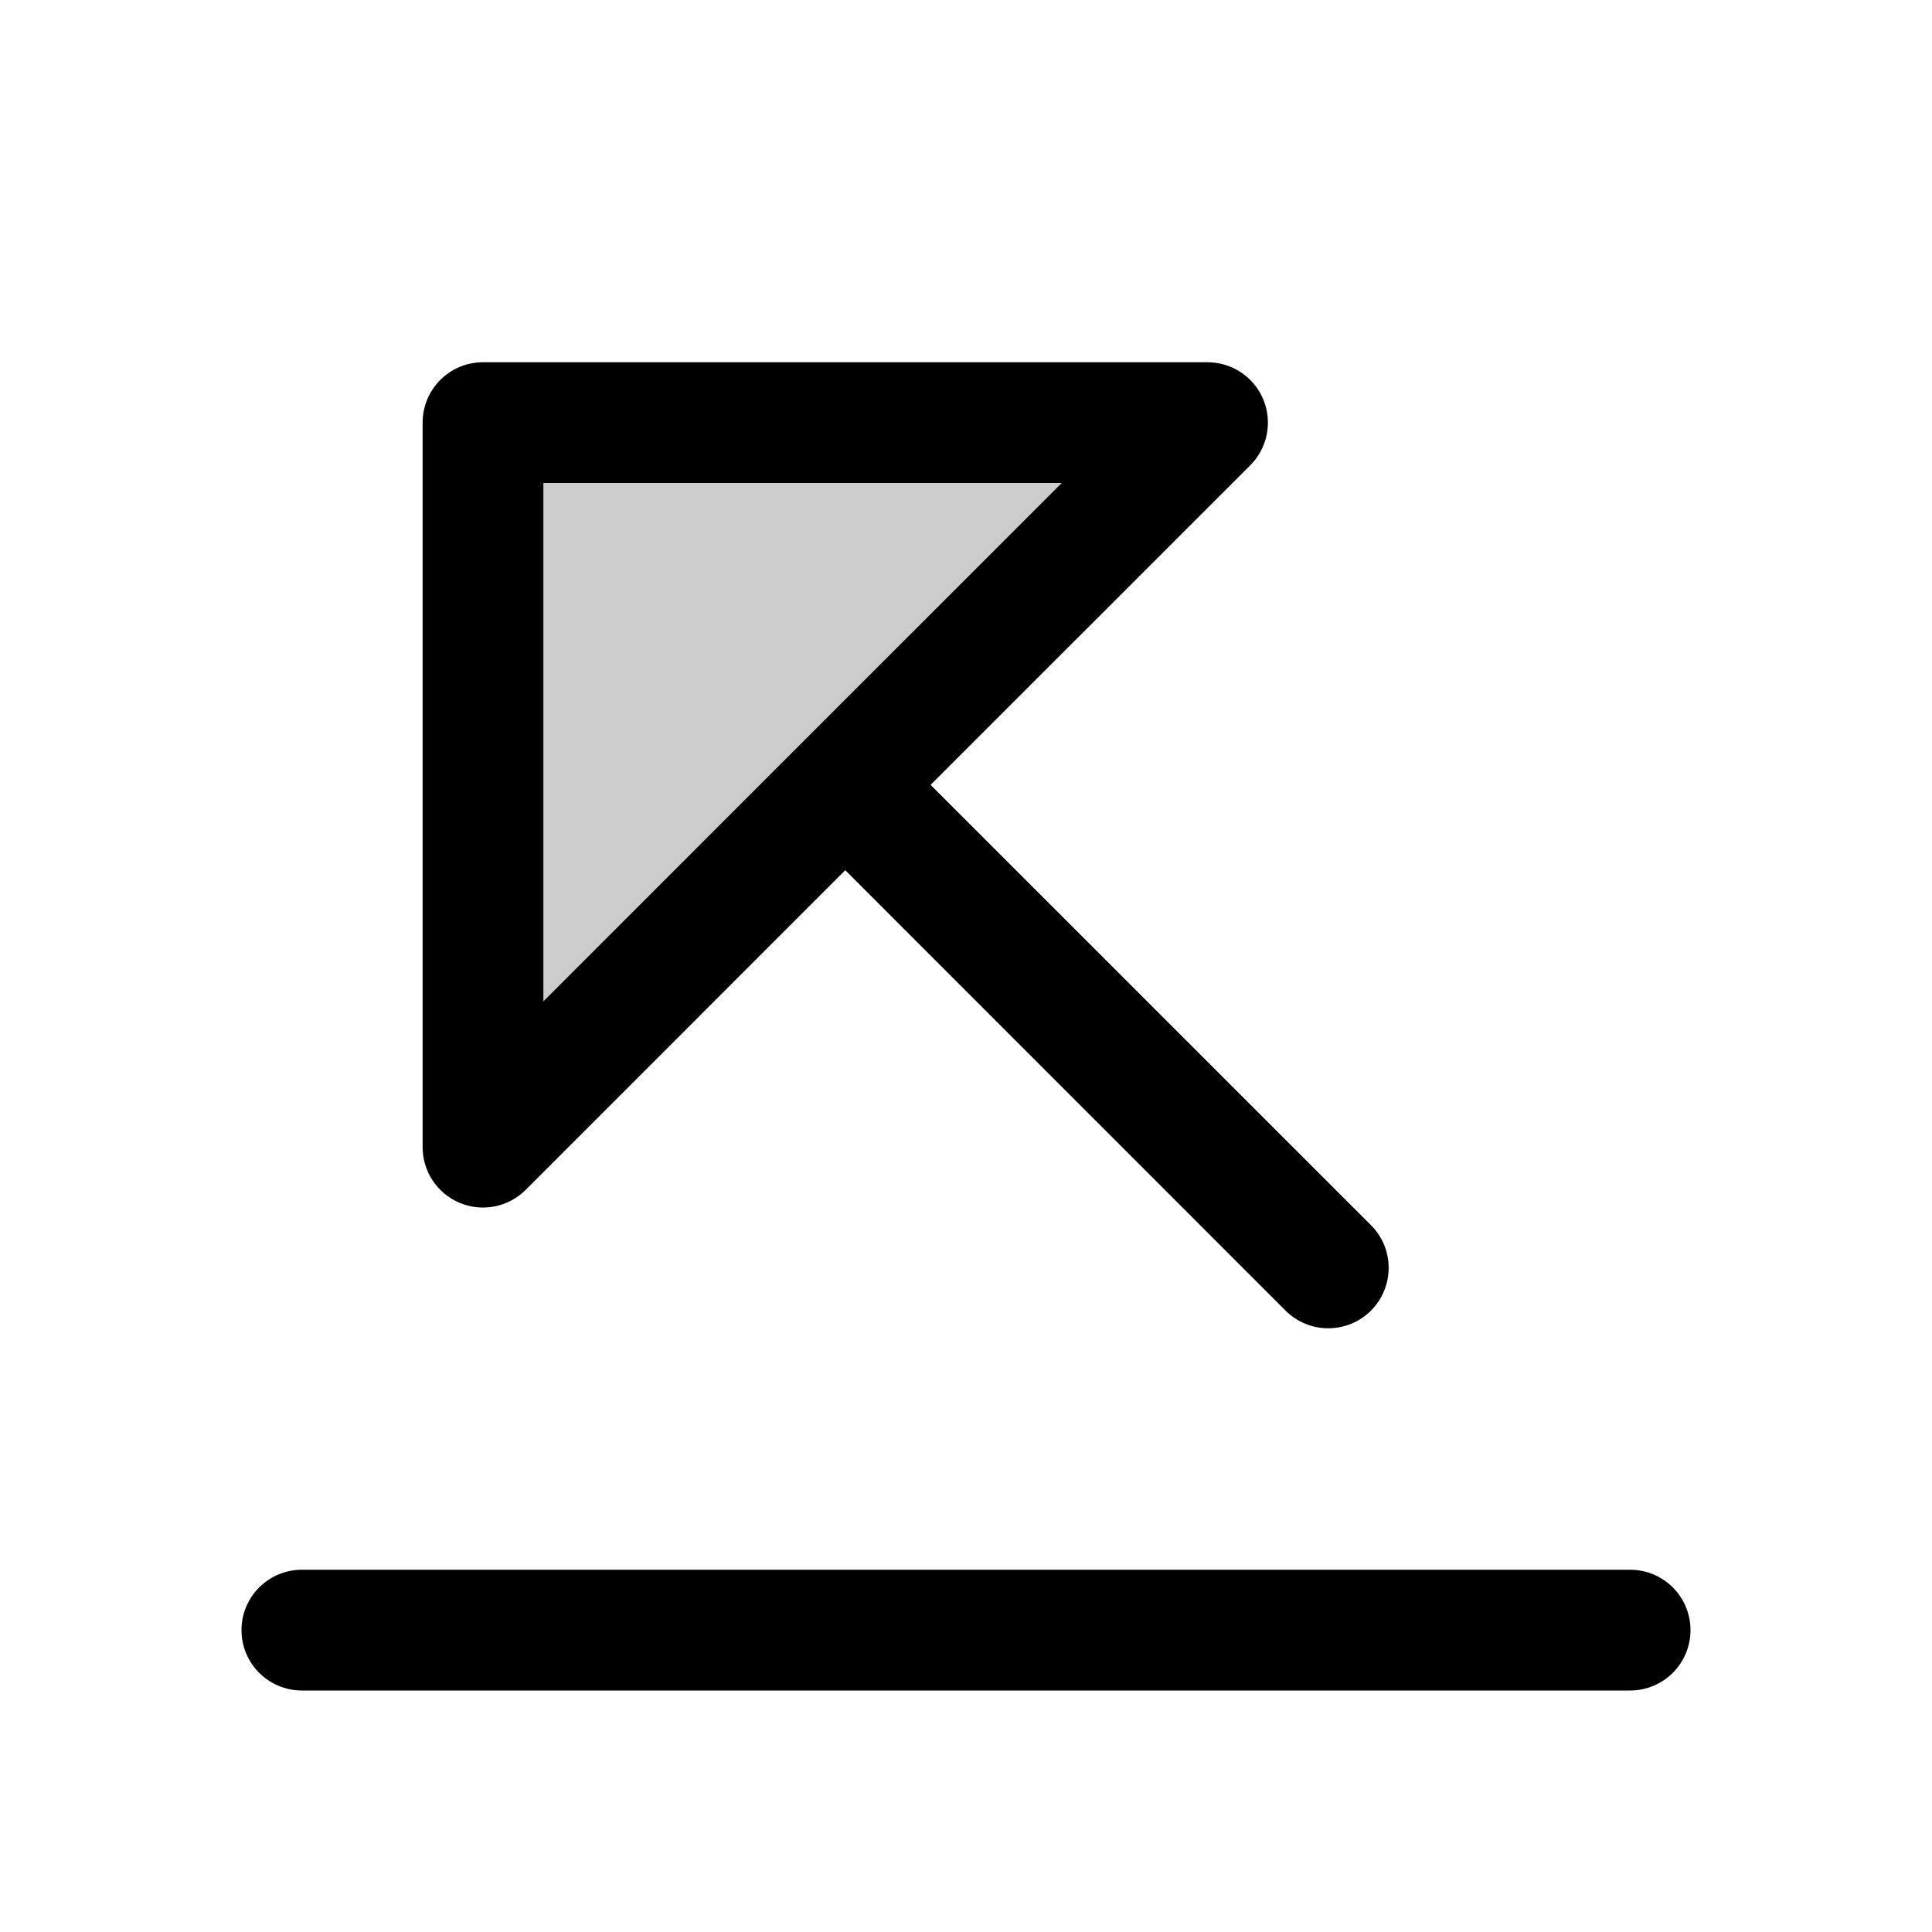
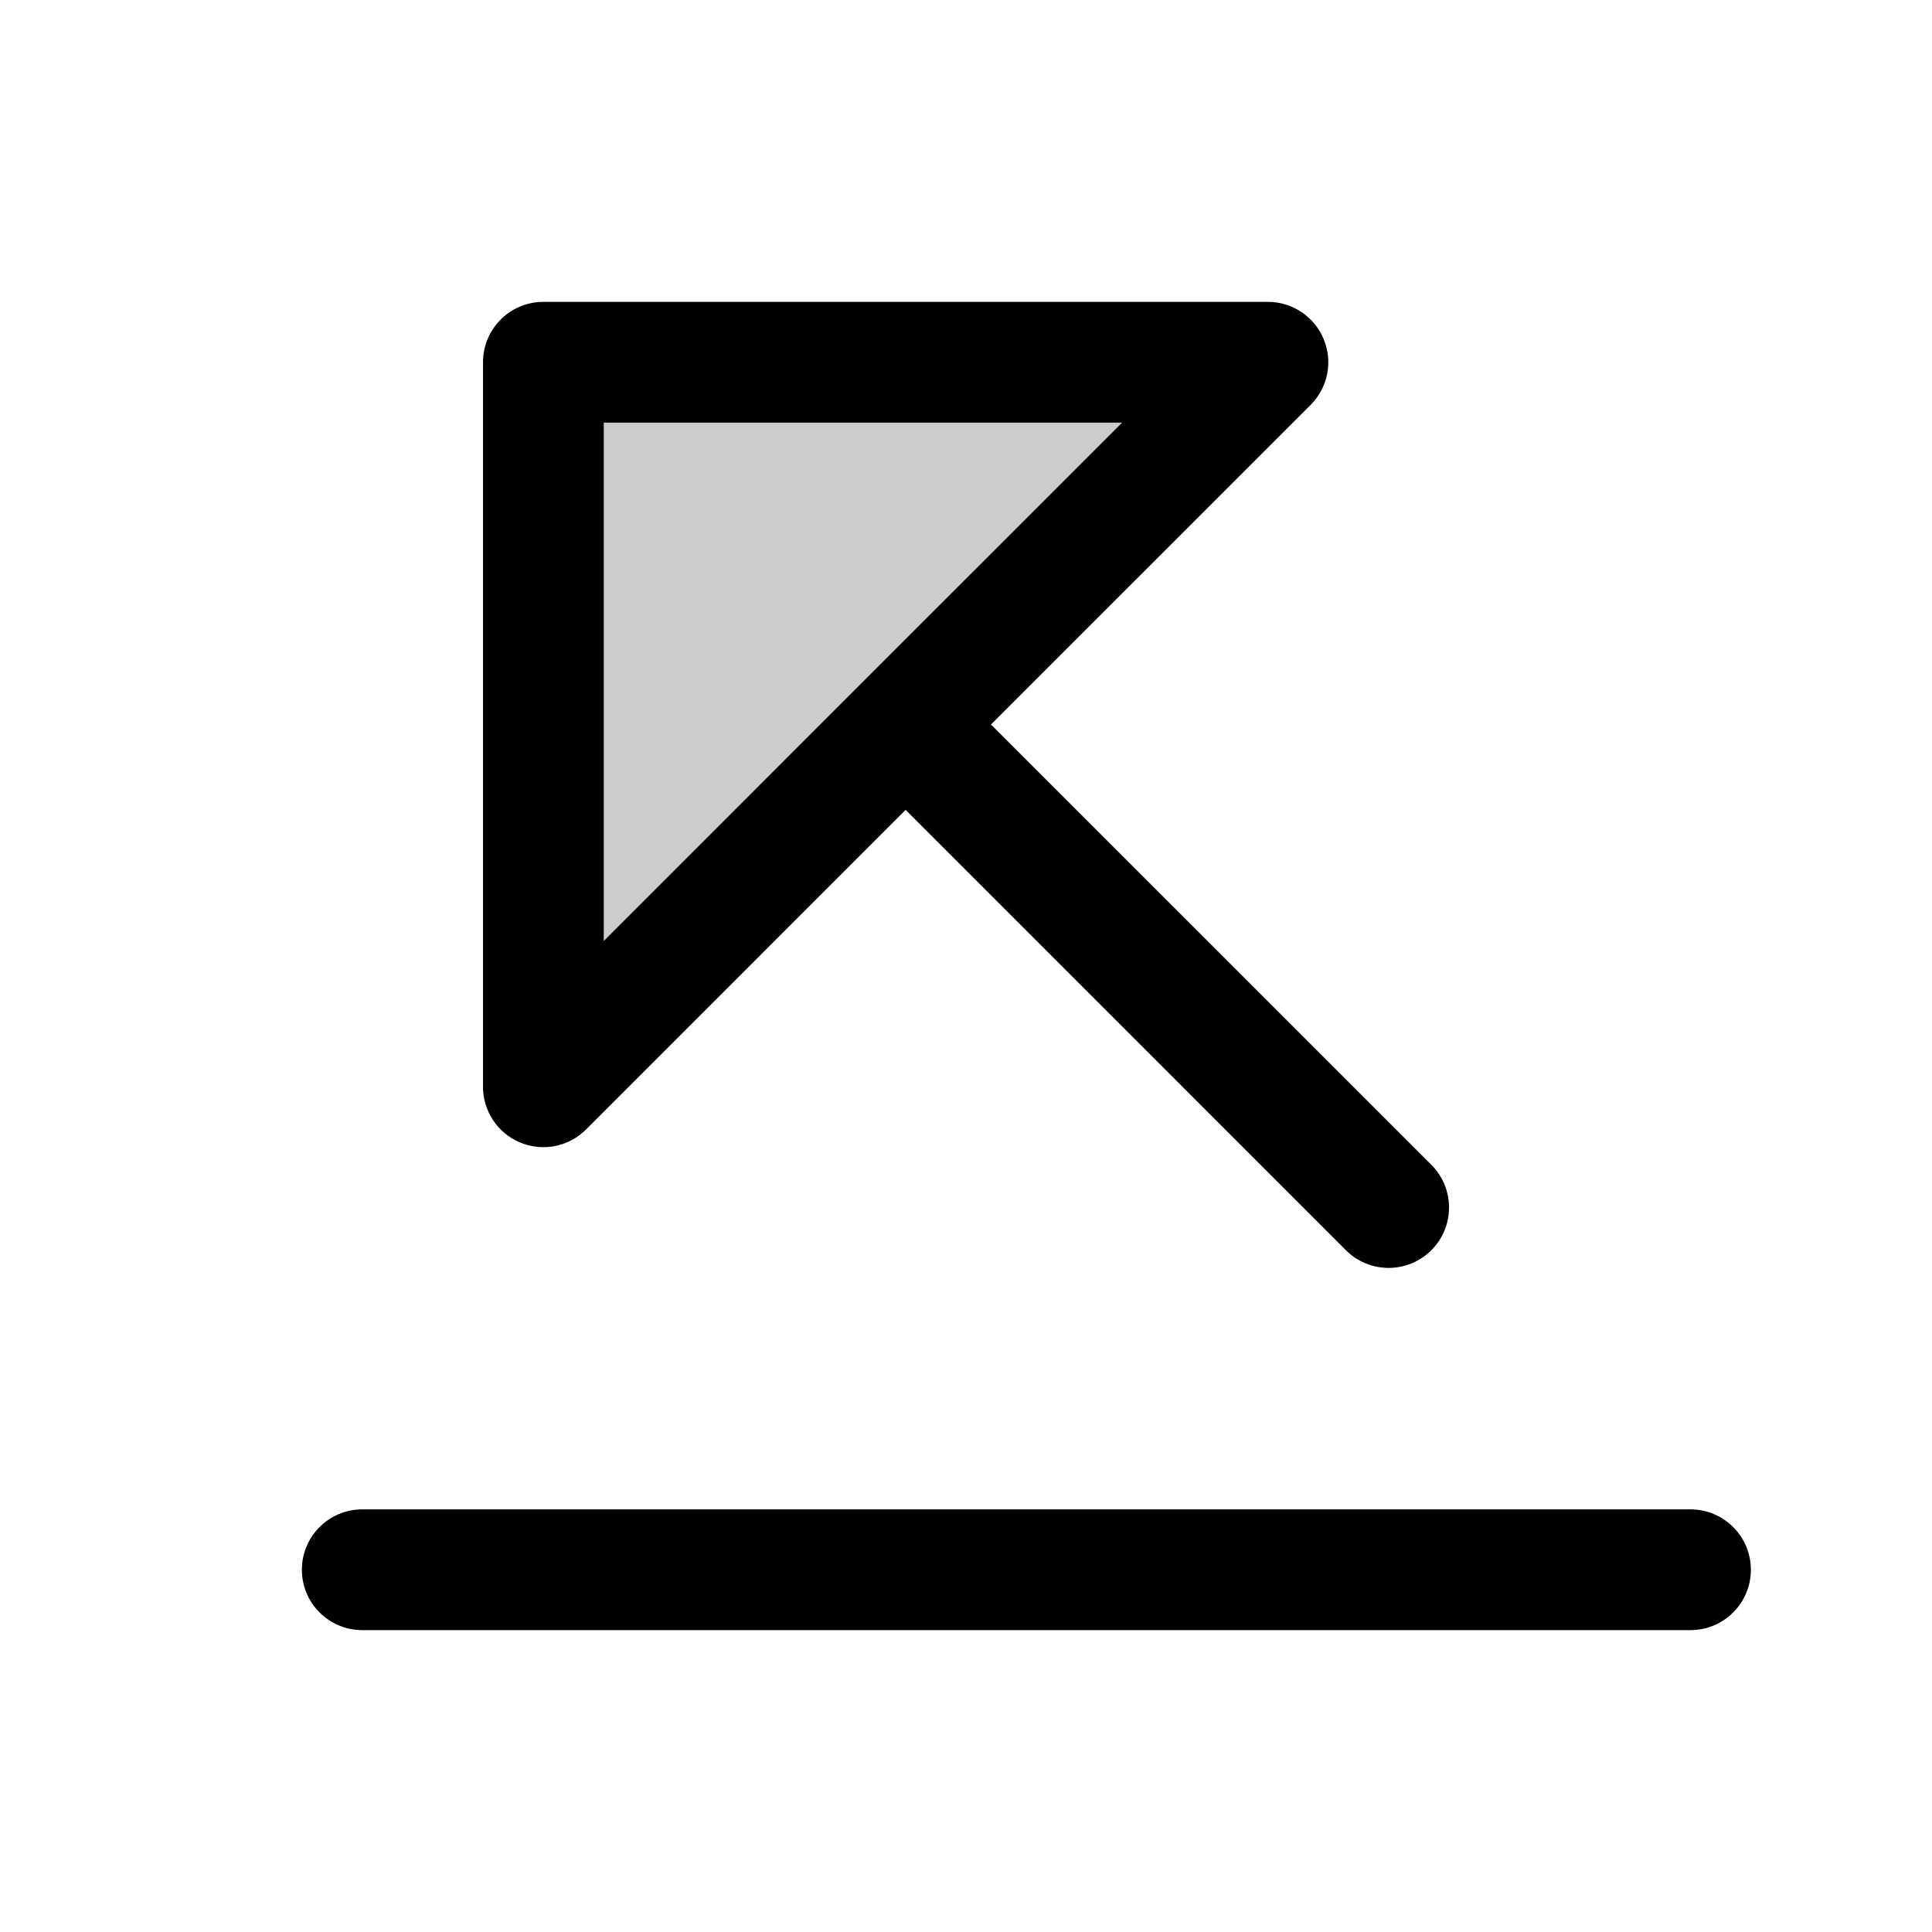
<svg xmlns="http://www.w3.org/2000/svg" viewBox="0 0 256 256" fill="currentColor">
-   <path d="M160,56,64,152V56Z" opacity="0.2" />
-   <path d="M224,216a8,8,0,0,1-8,8H40a8,8,0,0,1,0-16H216A8,8,0,0,1,224,216ZM56,152V56a8,8,0,0,1,8-8h96a8,8,0,0,1,5.66,13.66L123.31,104l58.35,58.34a8,8,0,0,1-11.32,11.32L112,115.31,69.66,157.66A8,8,0,0,1,56,152Zm16-19.31,34.34-34.35h0L140.69,64H72Z" />
+   <path d="M168,48,72,144V48Z" opacity="0.2" />
+   <path d="M232,208a8,8,0,0,1-8,8H48a8,8,0,0,1,0-16H224A8,8,0,0,1,232,208ZM64,144V48a8,8,0,0,1,8-8h96a8,8,0,0,1,5.66,13.66L131.31,96l58.35,58.34a8,8,0,0,1-11.32,11.32L120,107.31,77.66,149.66A8,8,0,0,1,64,144Zm16-19.31,34.34-34.35h0L148.69,56H80Z" />
</svg>
